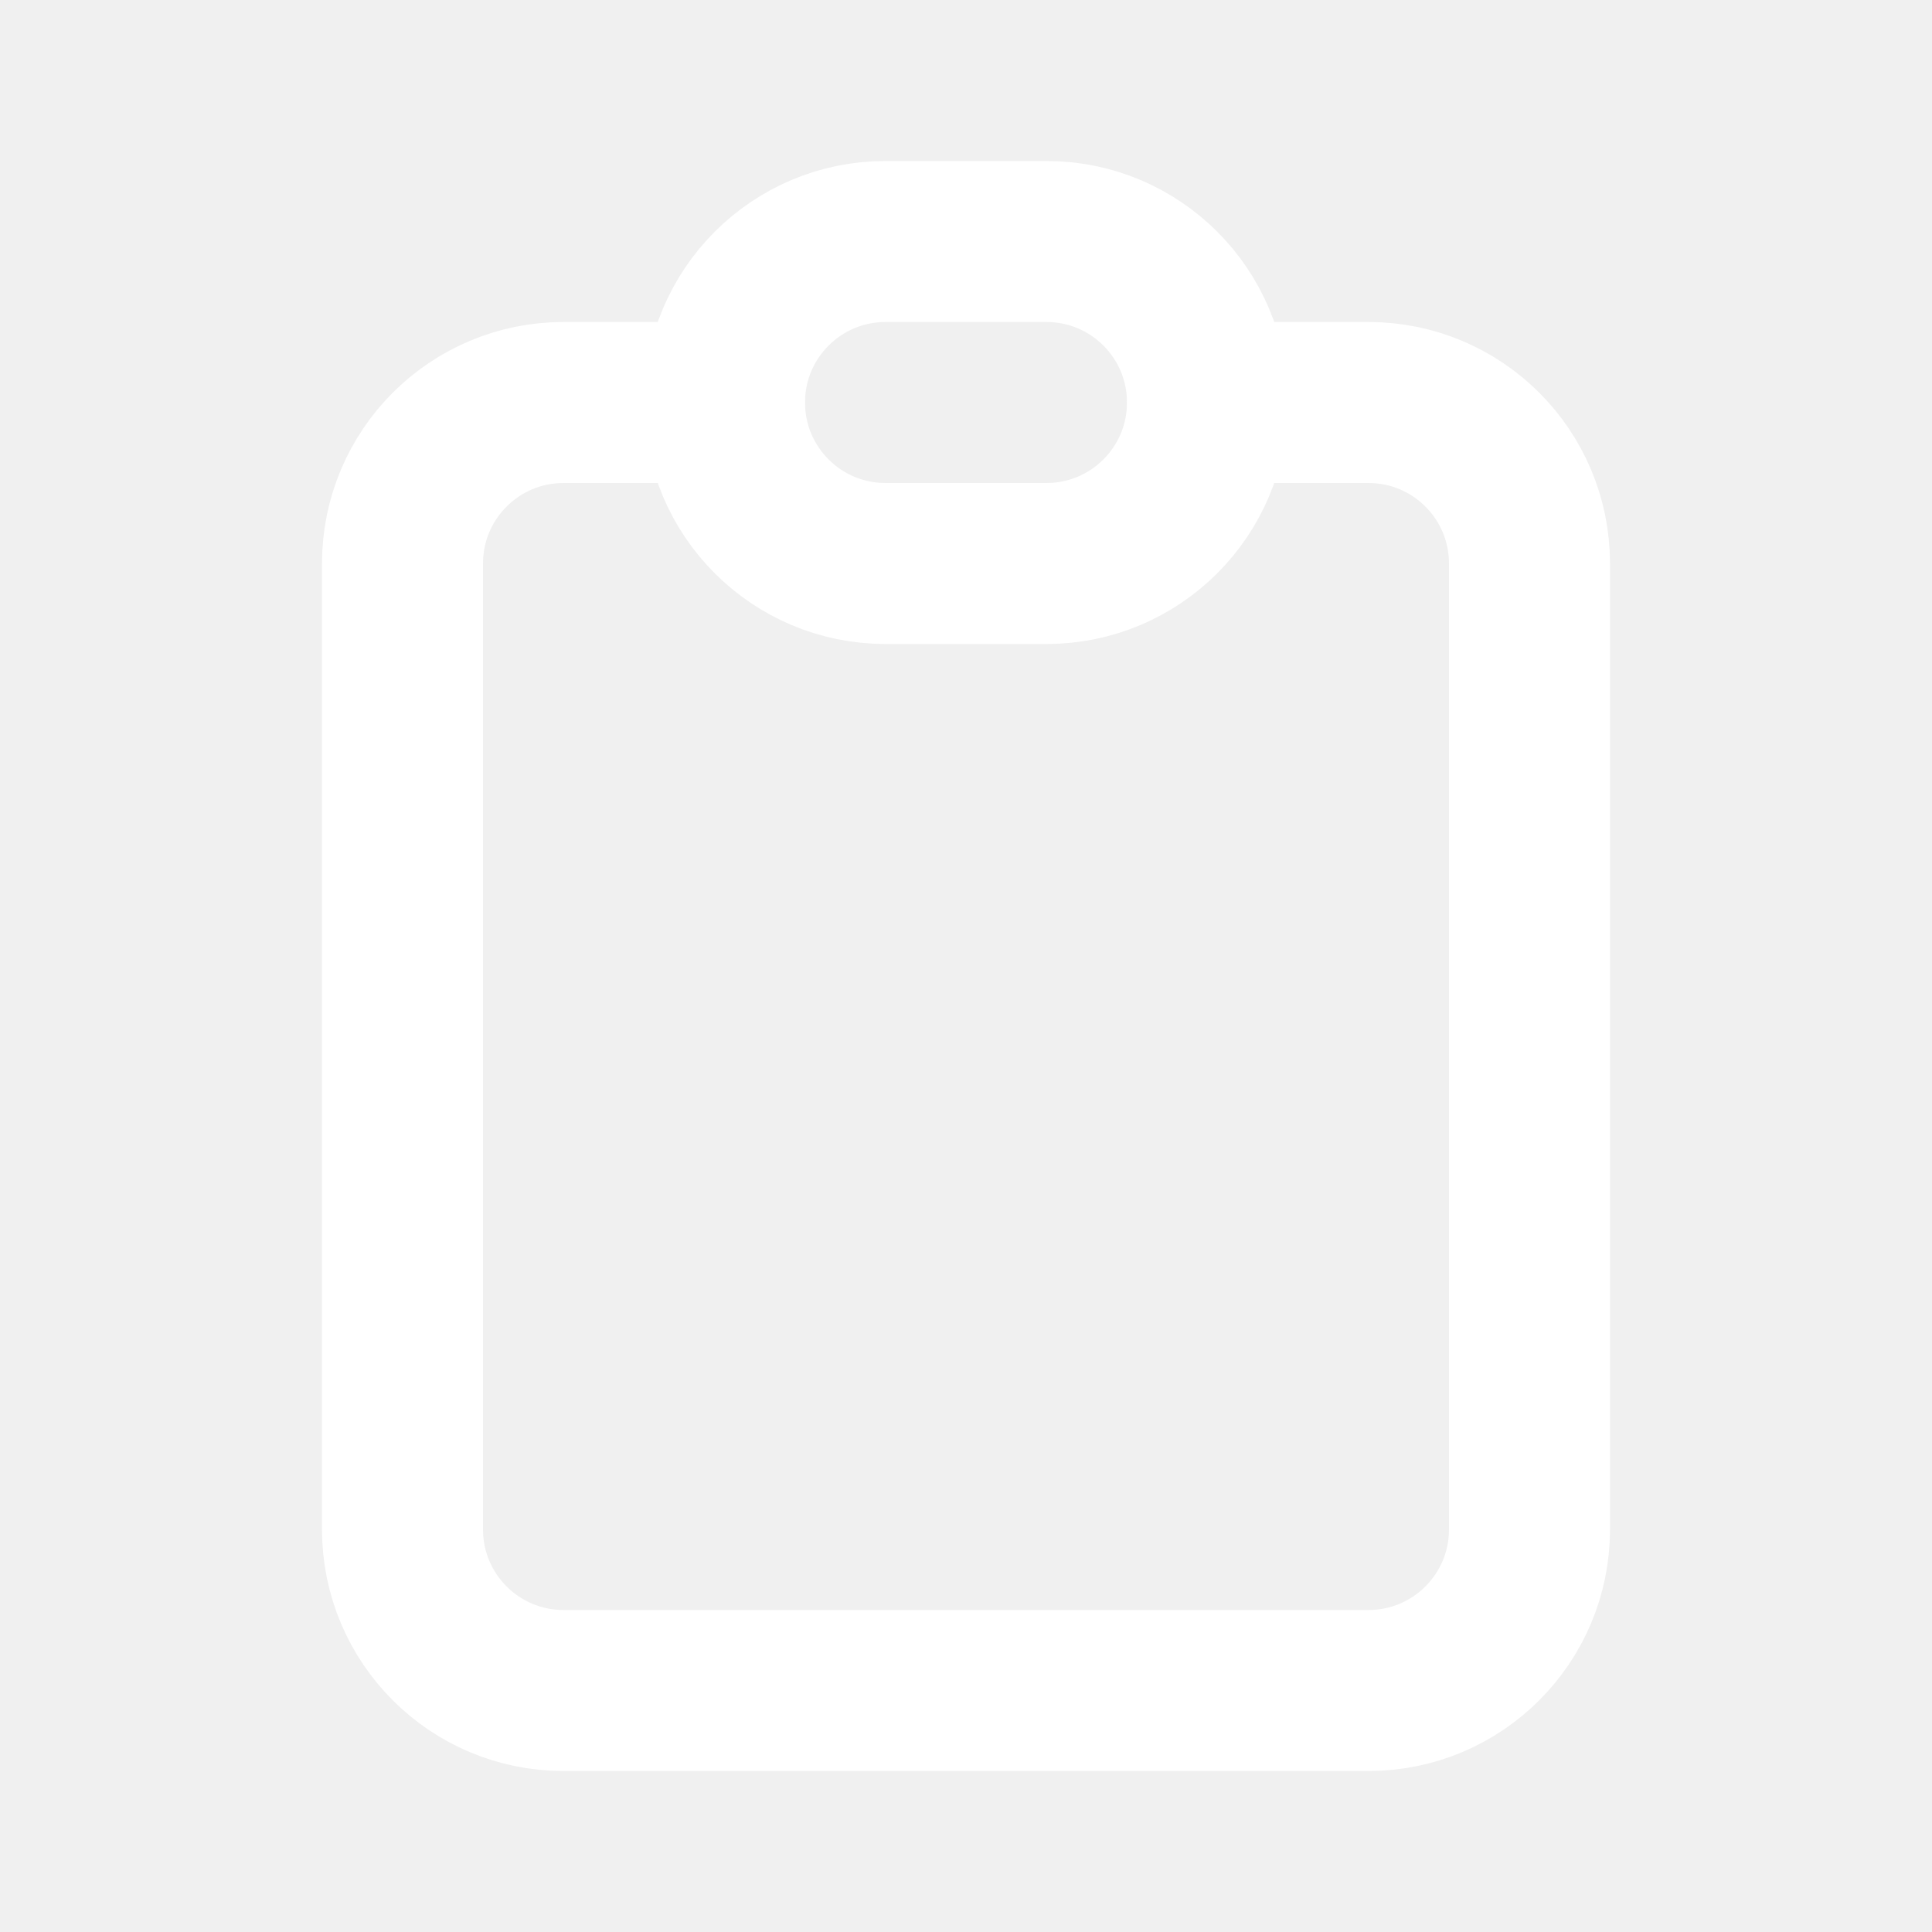
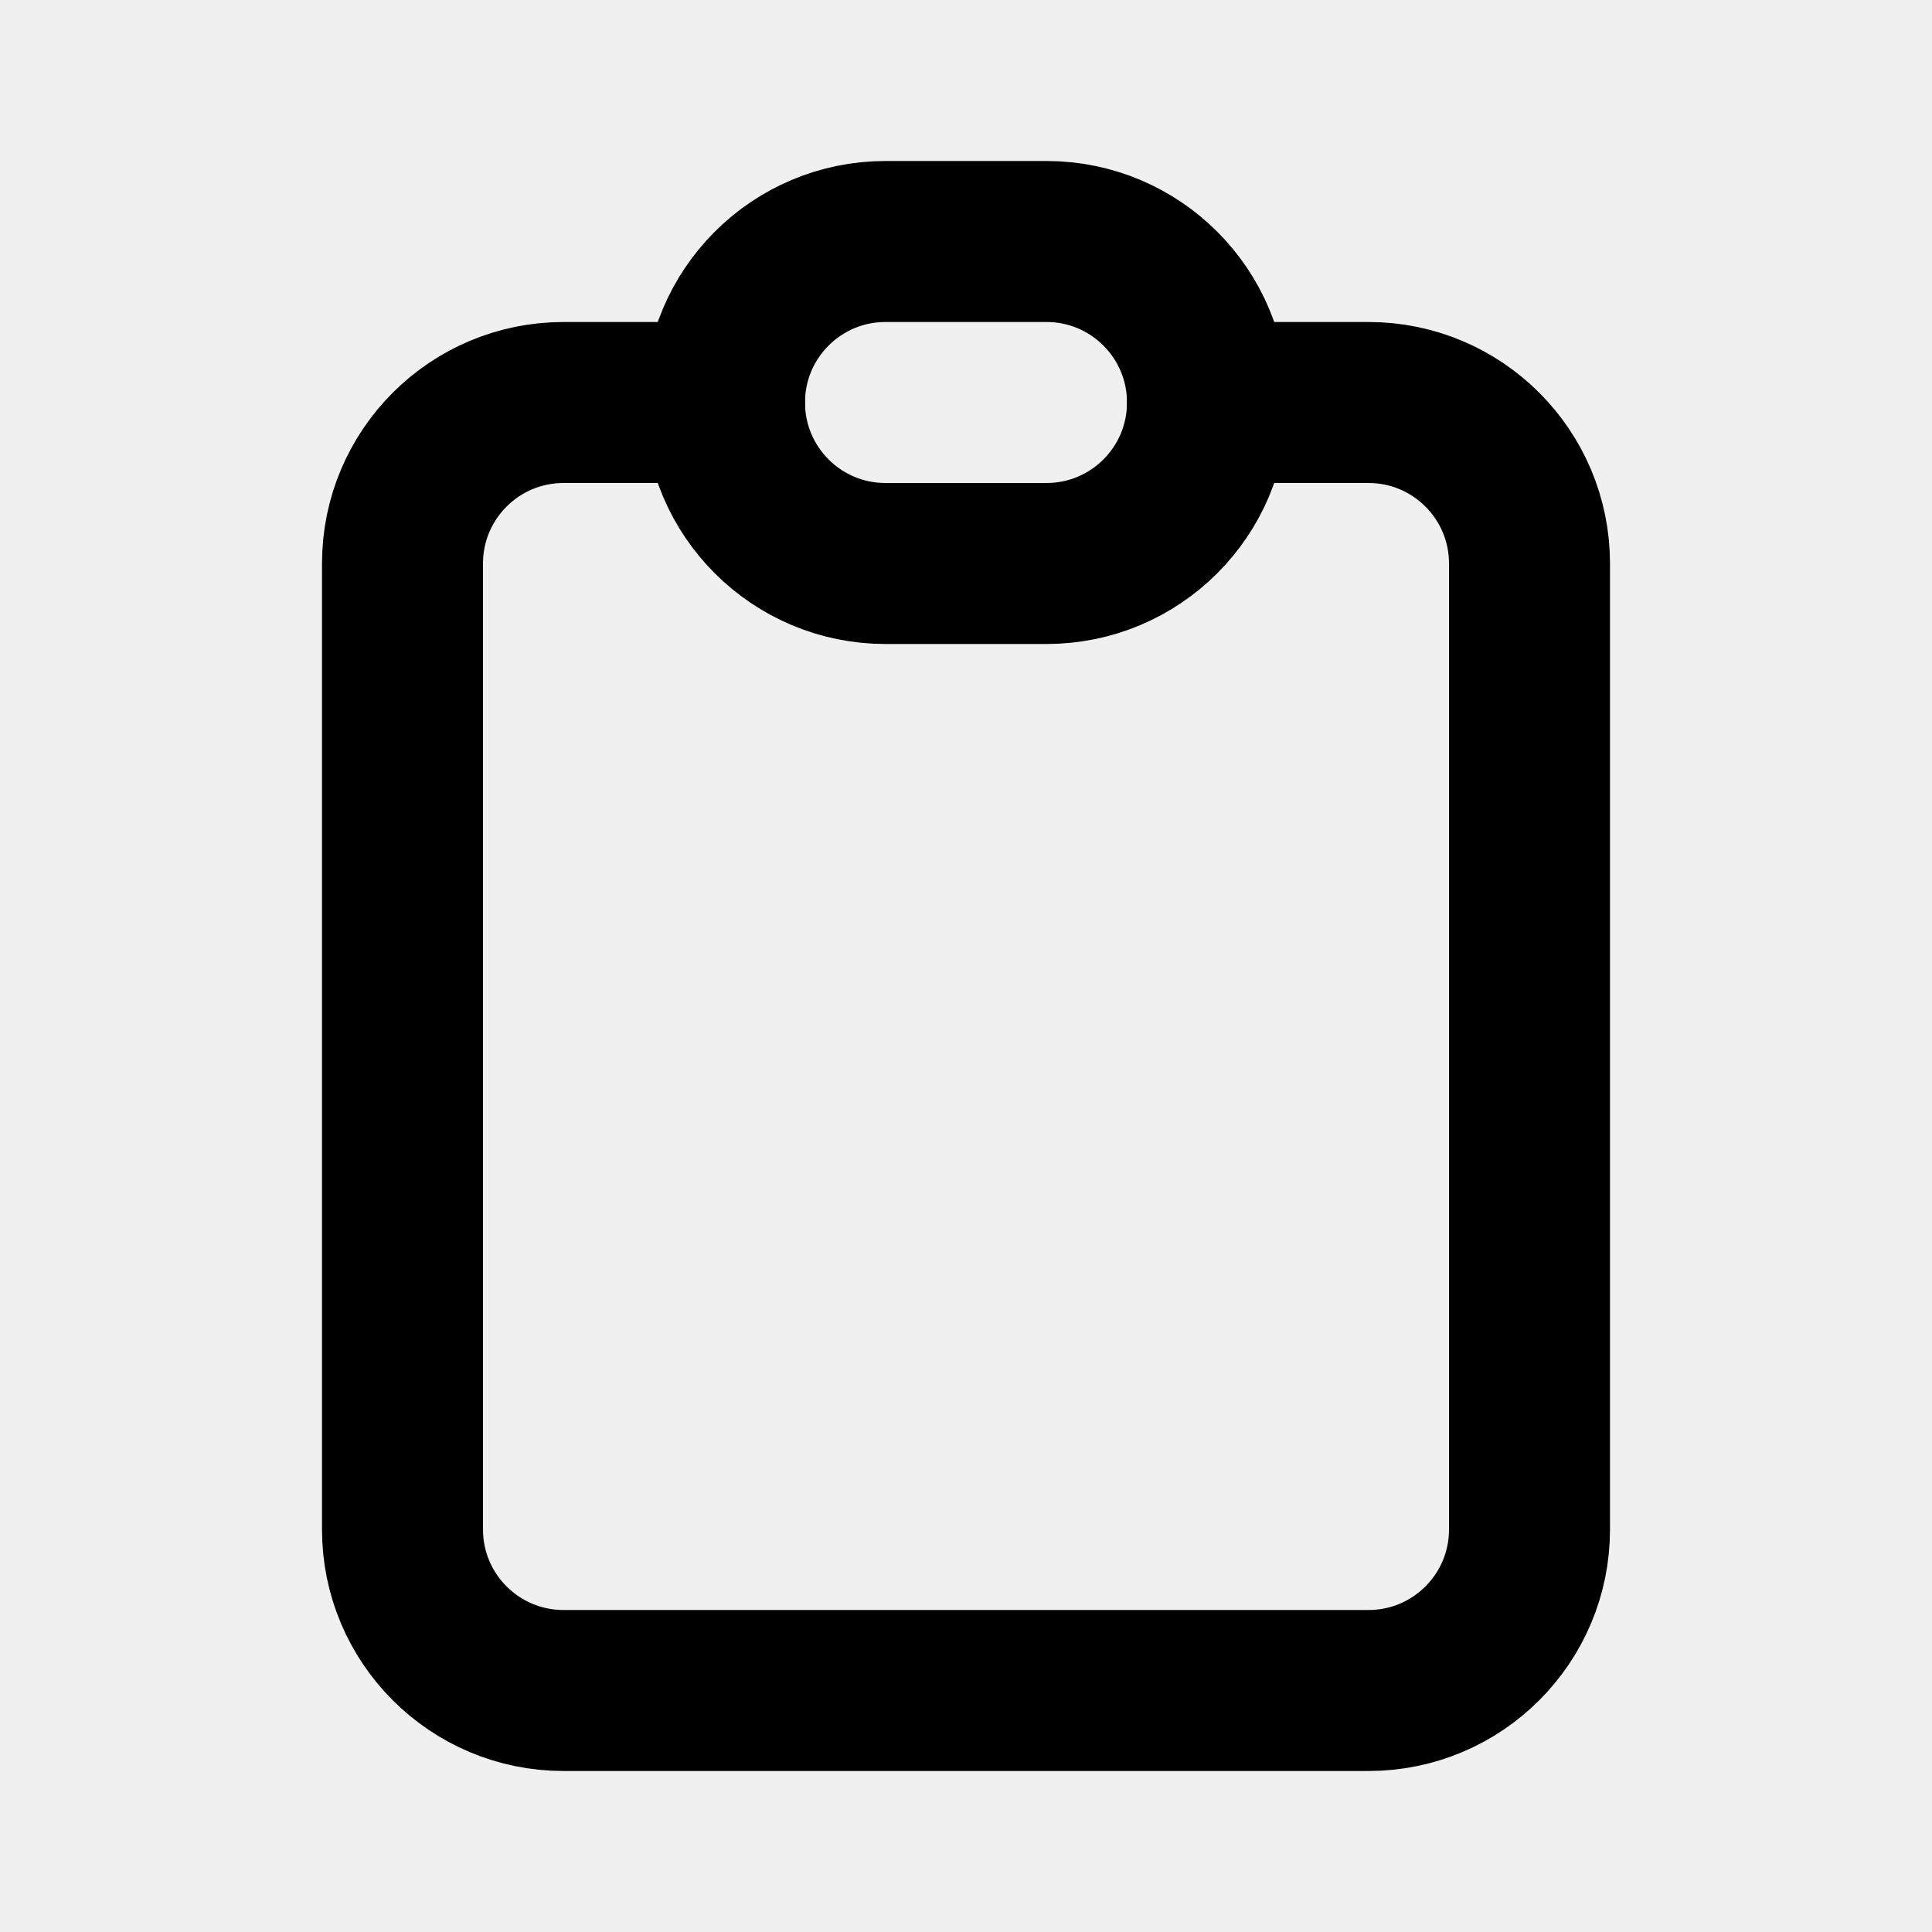
- <svg xmlns="http://www.w3.org/2000/svg" width="24" height="24" viewBox="0 0 24 24" fill="none" stroke="#ffffff" stroke-width="2" stroke-linecap="round" stroke-linejoin="round" class="icon icon-tabler icons-tabler-outline icon-tabler-clipboard">
+ <svg xmlns="http://www.w3.org/2000/svg" width="24" height="24" viewBox="0 0 24 24" fill="none" stroke="currentColor" stroke-width="2" stroke-linecap="round" stroke-linejoin="round" class="icon icon-tabler icons-tabler-outline icon-tabler-clipboard">
  <path stroke="none" d="M0 0h24v24H0z" fill="none" />
  <path d="M9 5h-2a2 2 0 0 0 -2 2v12a2 2 0 0 0 2 2h10a2 2 0 0 0 2 -2v-12a2 2 0 0 0 -2 -2h-2" />
  <path d="M9 5a2 2 0 0 1 2 -2h2a2 2 0 0 1 2 2a2 2 0 0 1 -2 2h-2a2 2 0 0 1 -2 -2" />
</svg>
